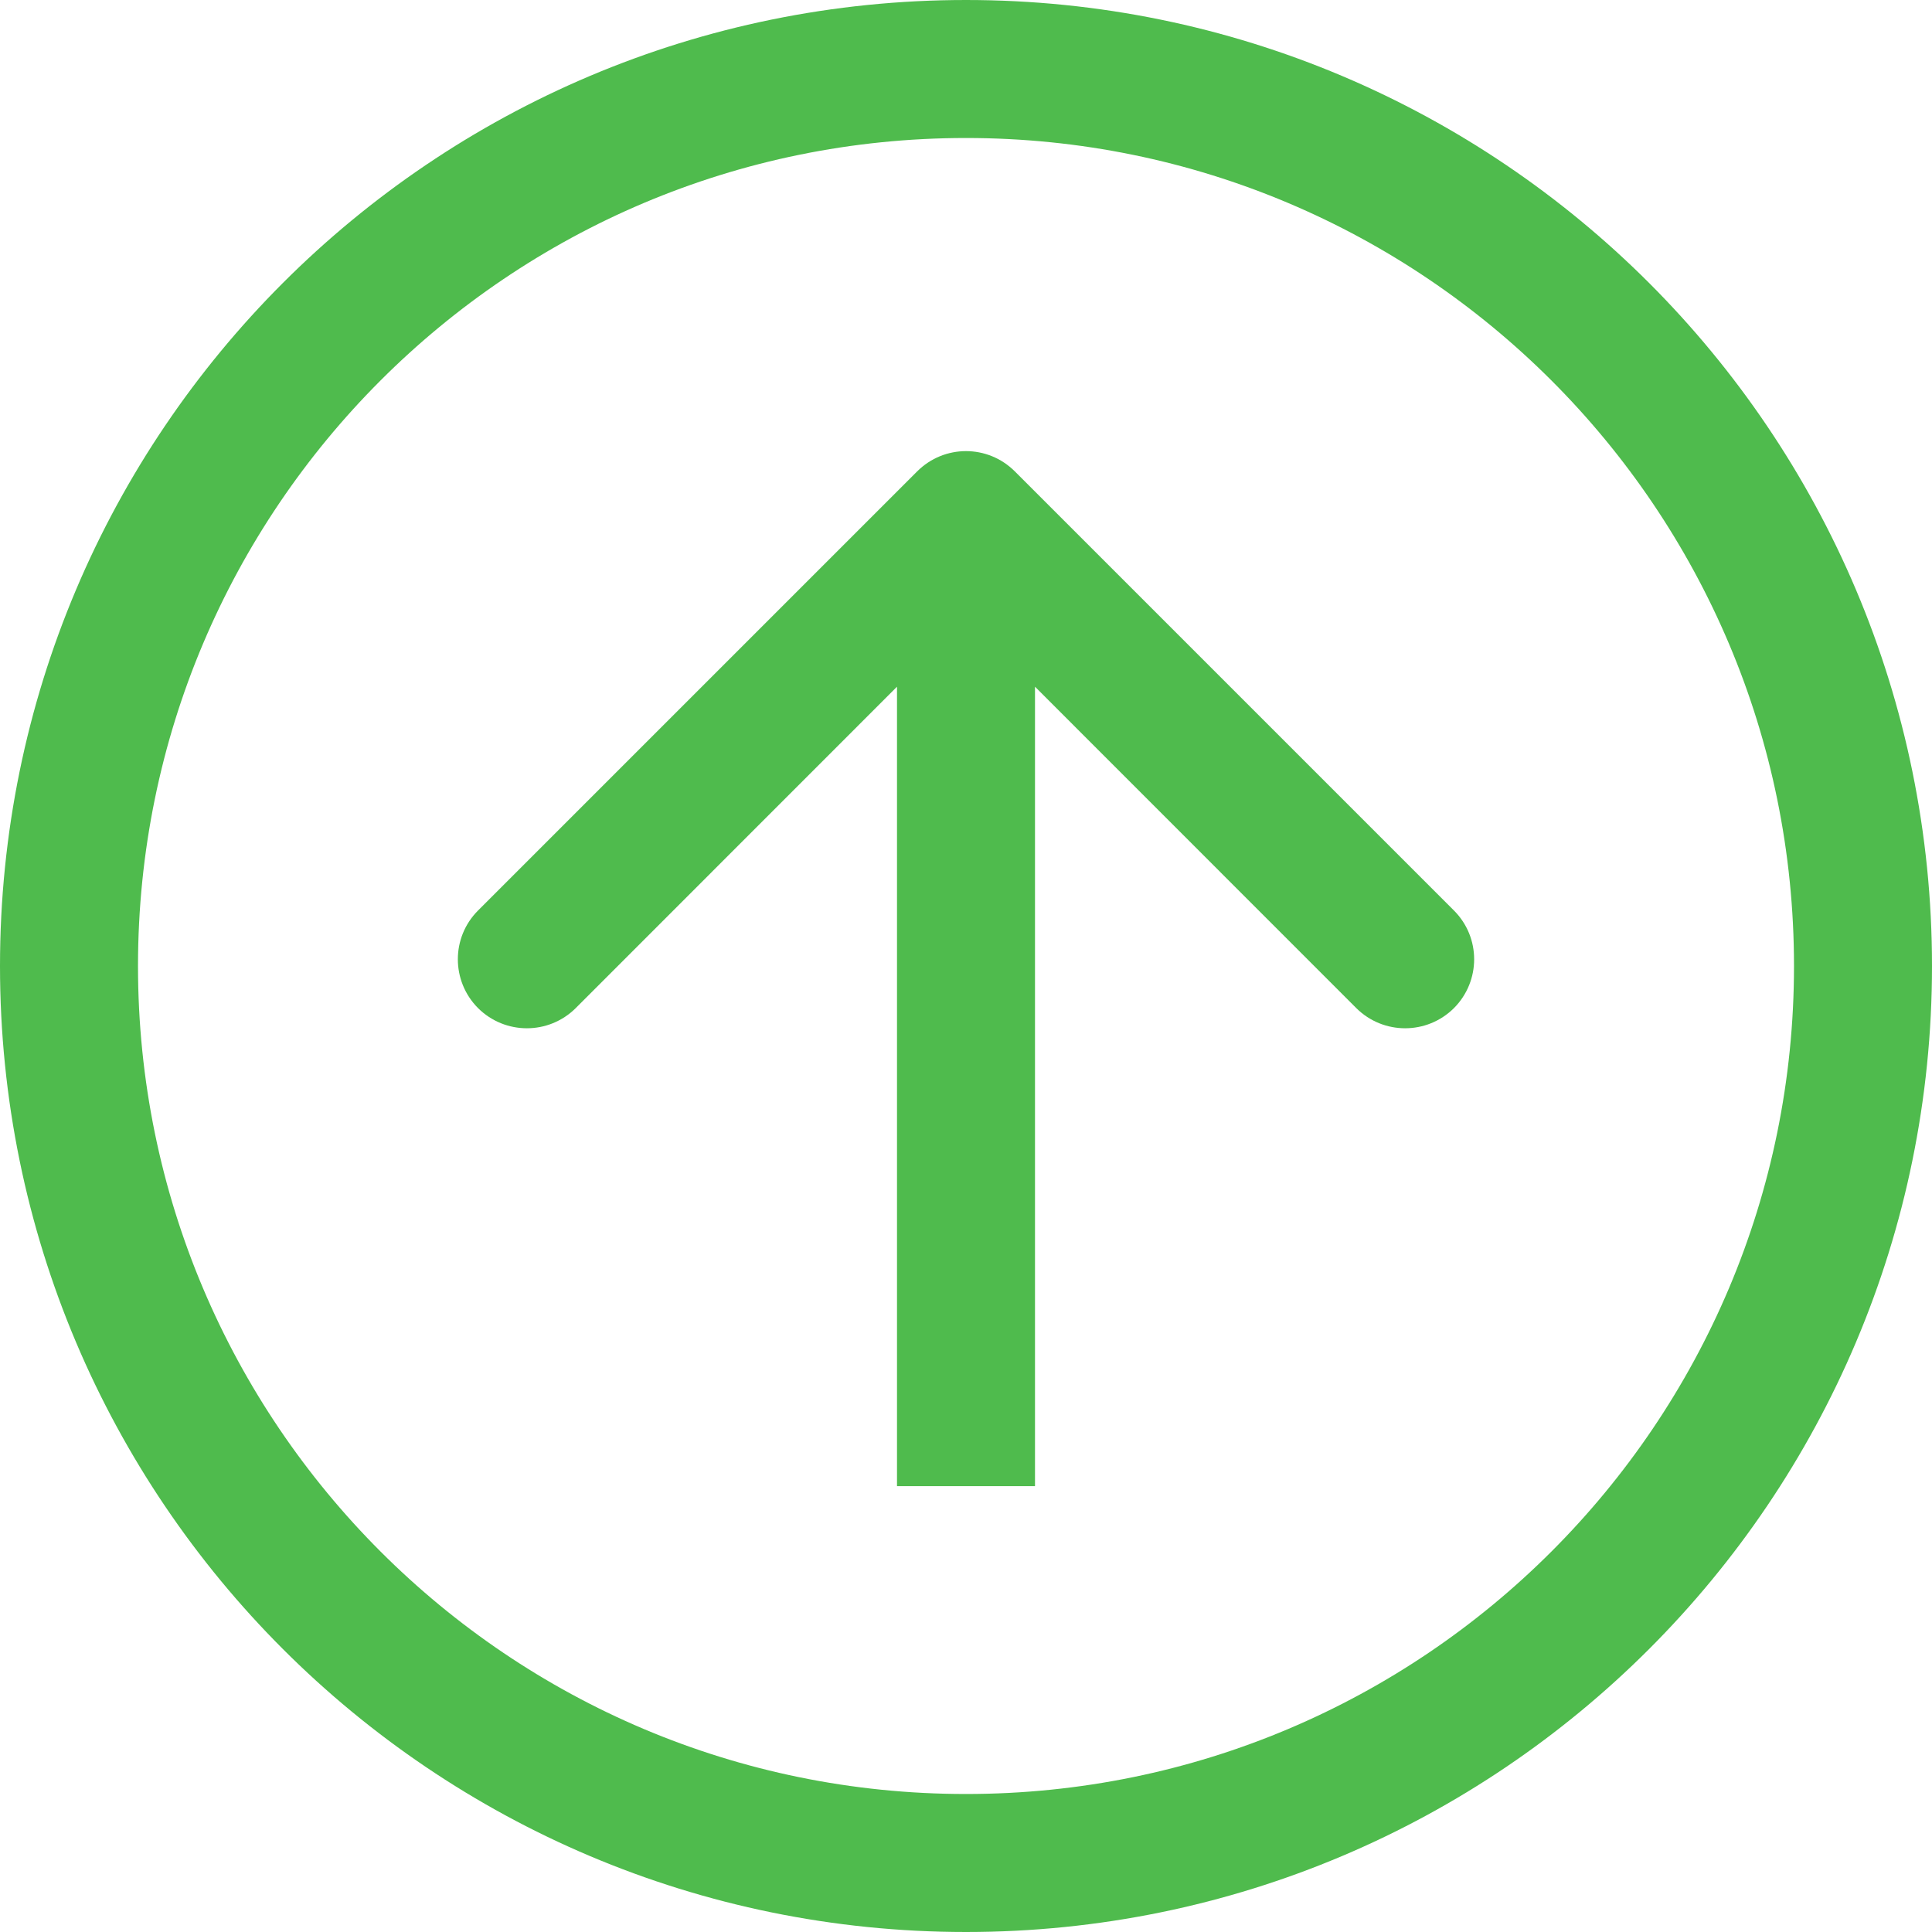
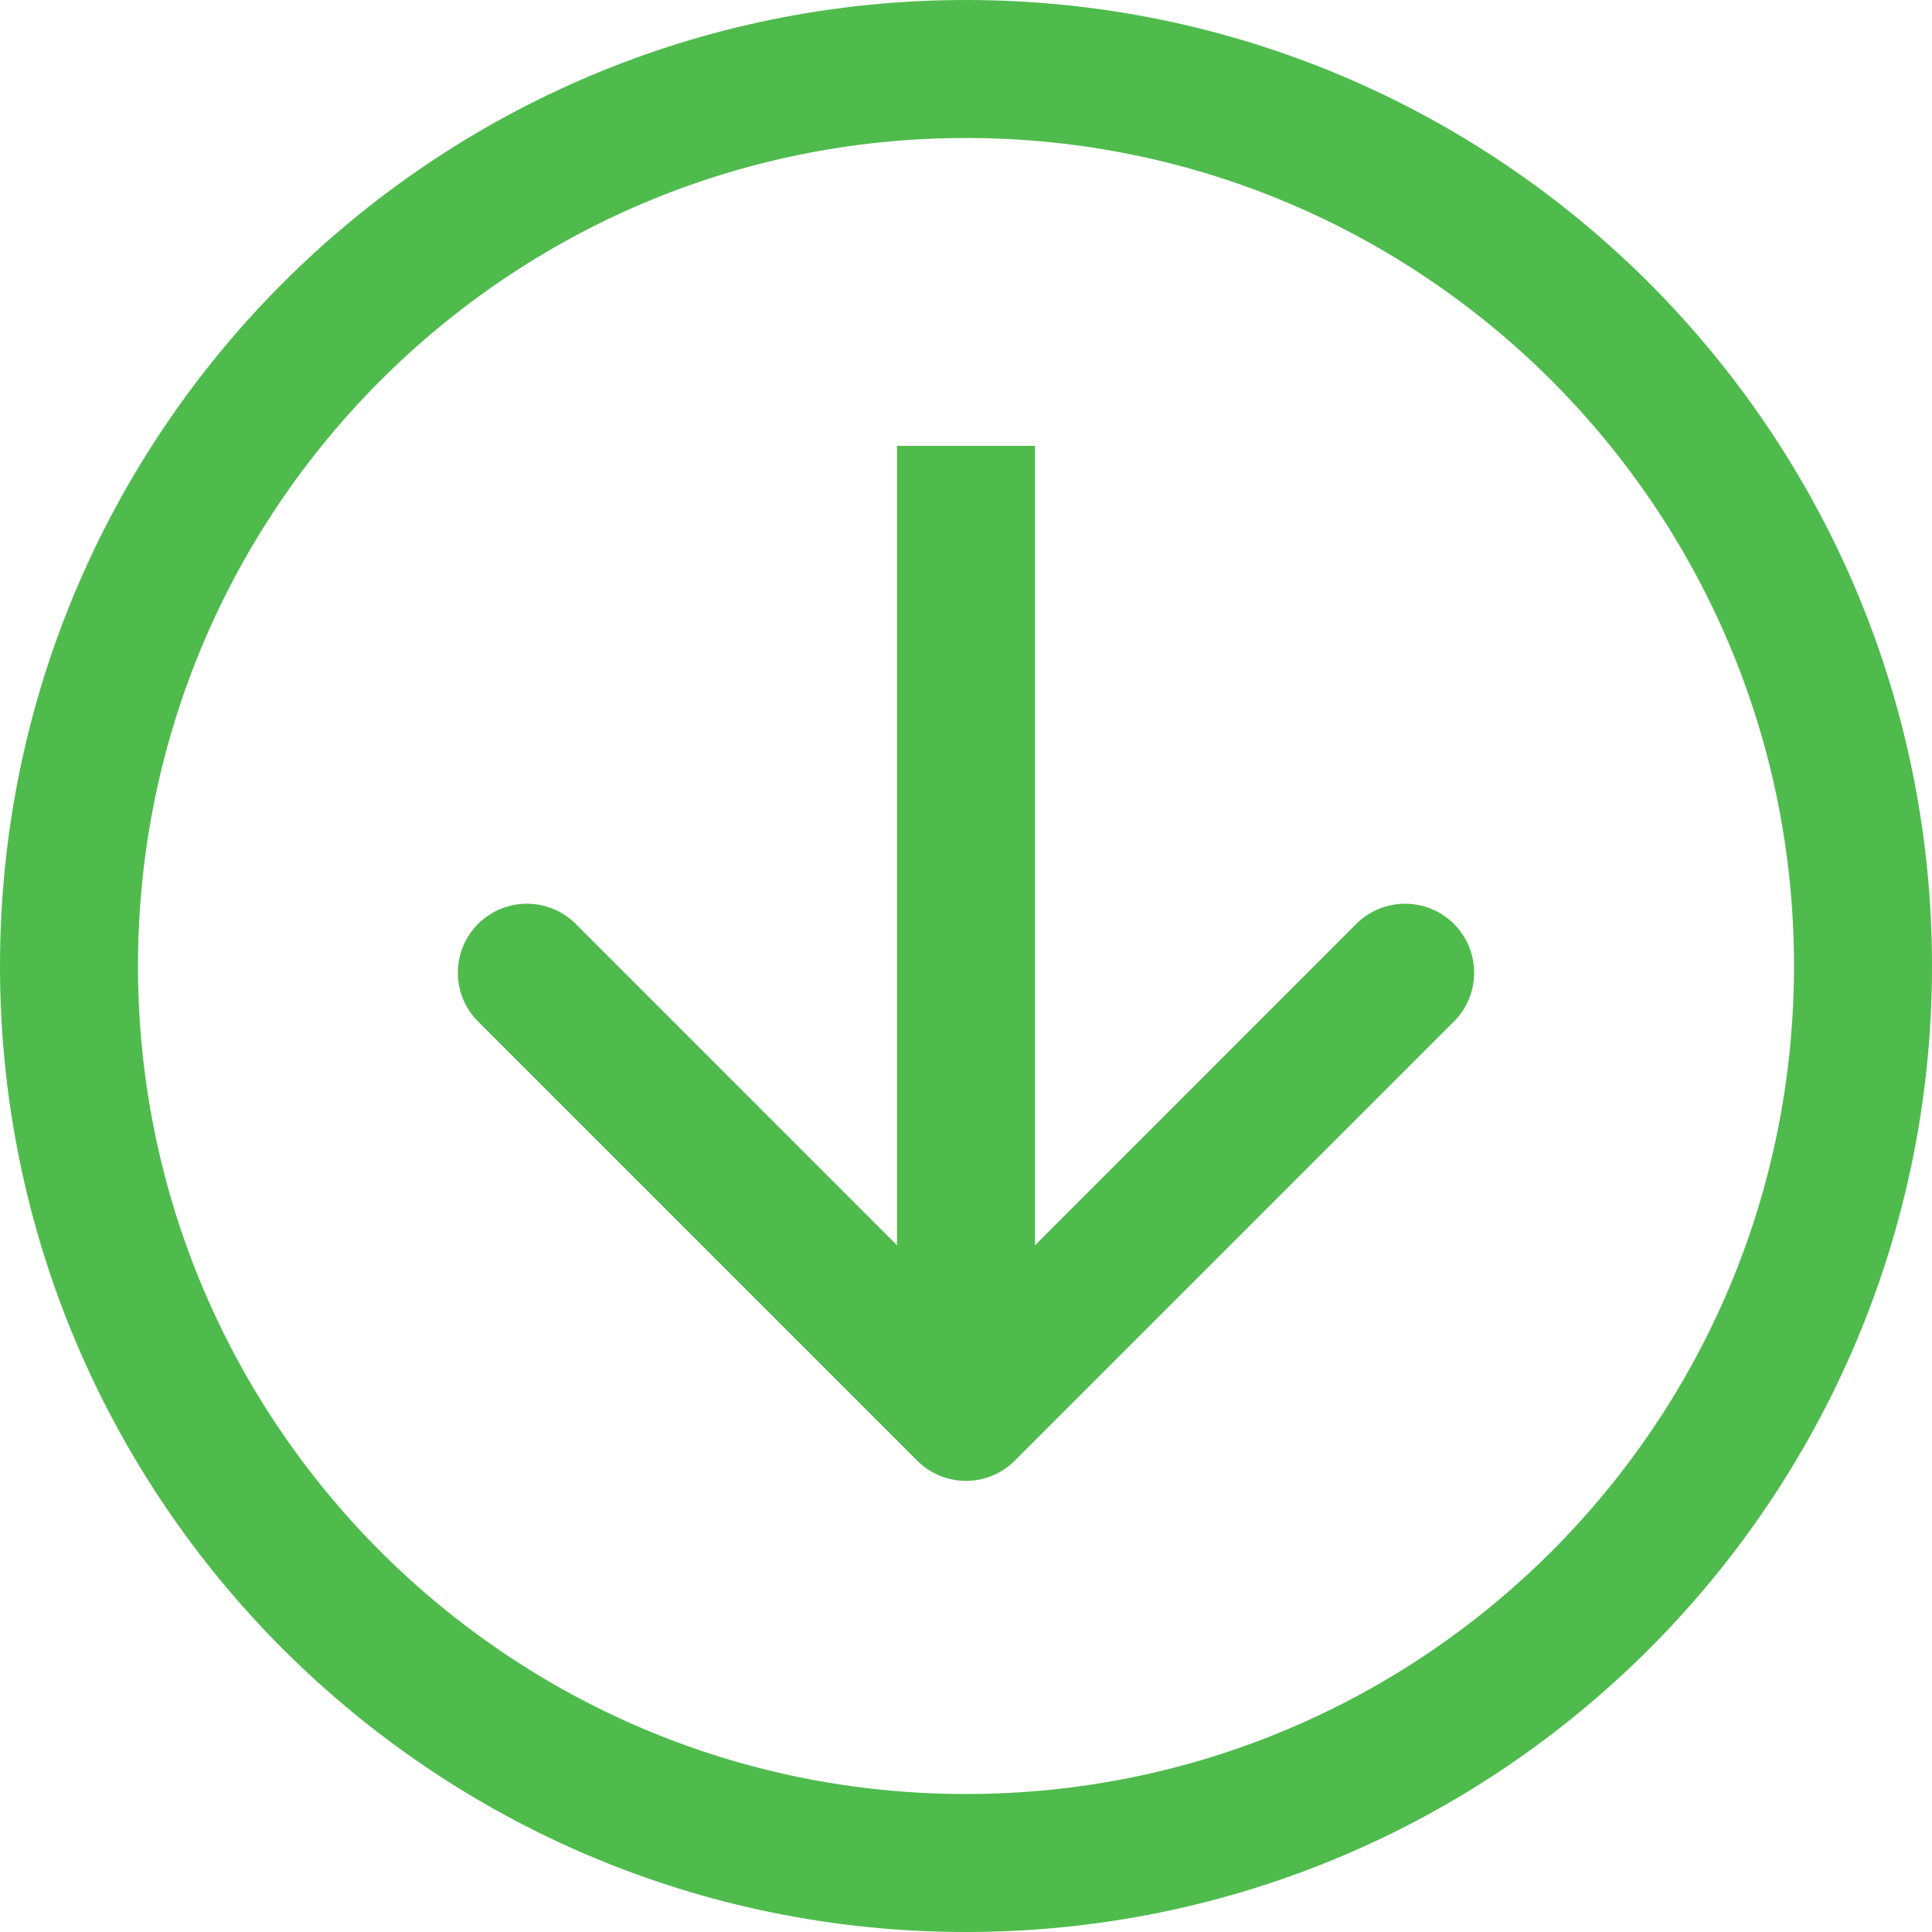
<svg xmlns="http://www.w3.org/2000/svg" width="14" height="14" viewBox="0 0 14 14" fill="none">
-   <path d="M0.5 7C0.5 3.41 3.41 0.5 7 0.5C10.59 0.5 13.5 3.41 13.5 7C13.5 10.59 10.59 13.5 7 13.5C3.41 13.5 0.5 10.59 0.5 7Z" stroke="#4FBB4D" />
-   <path d="M7.354 3.416C7.158 3.22 6.842 3.22 6.646 3.416L3.464 6.598C3.269 6.793 3.269 7.109 3.464 7.305C3.66 7.5 3.976 7.5 4.172 7.305L7 4.476L9.828 7.305C10.024 7.5 10.34 7.5 10.536 7.305C10.731 7.109 10.731 6.793 10.536 6.598L7.354 3.416ZM7.5 10.769L7.5 3.769L6.5 3.769L6.5 10.769L7.5 10.769Z" fill="#4FBB4D" />
+   <path d="M13.5 7C13.5 10.59 10.59 13.5 7 13.5C3.41 13.5 0.5 10.59 0.5 7C0.5 3.41 3.41 0.5 7 0.5C10.59 0.5 13.5 3.41 13.5 7Z" stroke="#4FBB4D" />
+   <path d="M6.646 10.584C6.842 10.78 7.158 10.78 7.354 10.584L10.536 7.402C10.731 7.207 10.731 6.891 10.536 6.695C10.34 6.5 10.024 6.5 9.828 6.695L7 9.524L4.172 6.695C3.976 6.5 3.66 6.5 3.464 6.695C3.269 6.891 3.269 7.207 3.464 7.402L6.646 10.584ZM6.5 3.231V10.231H7.5V3.231H6.5Z" fill="#4FBB4D" />
</svg>
